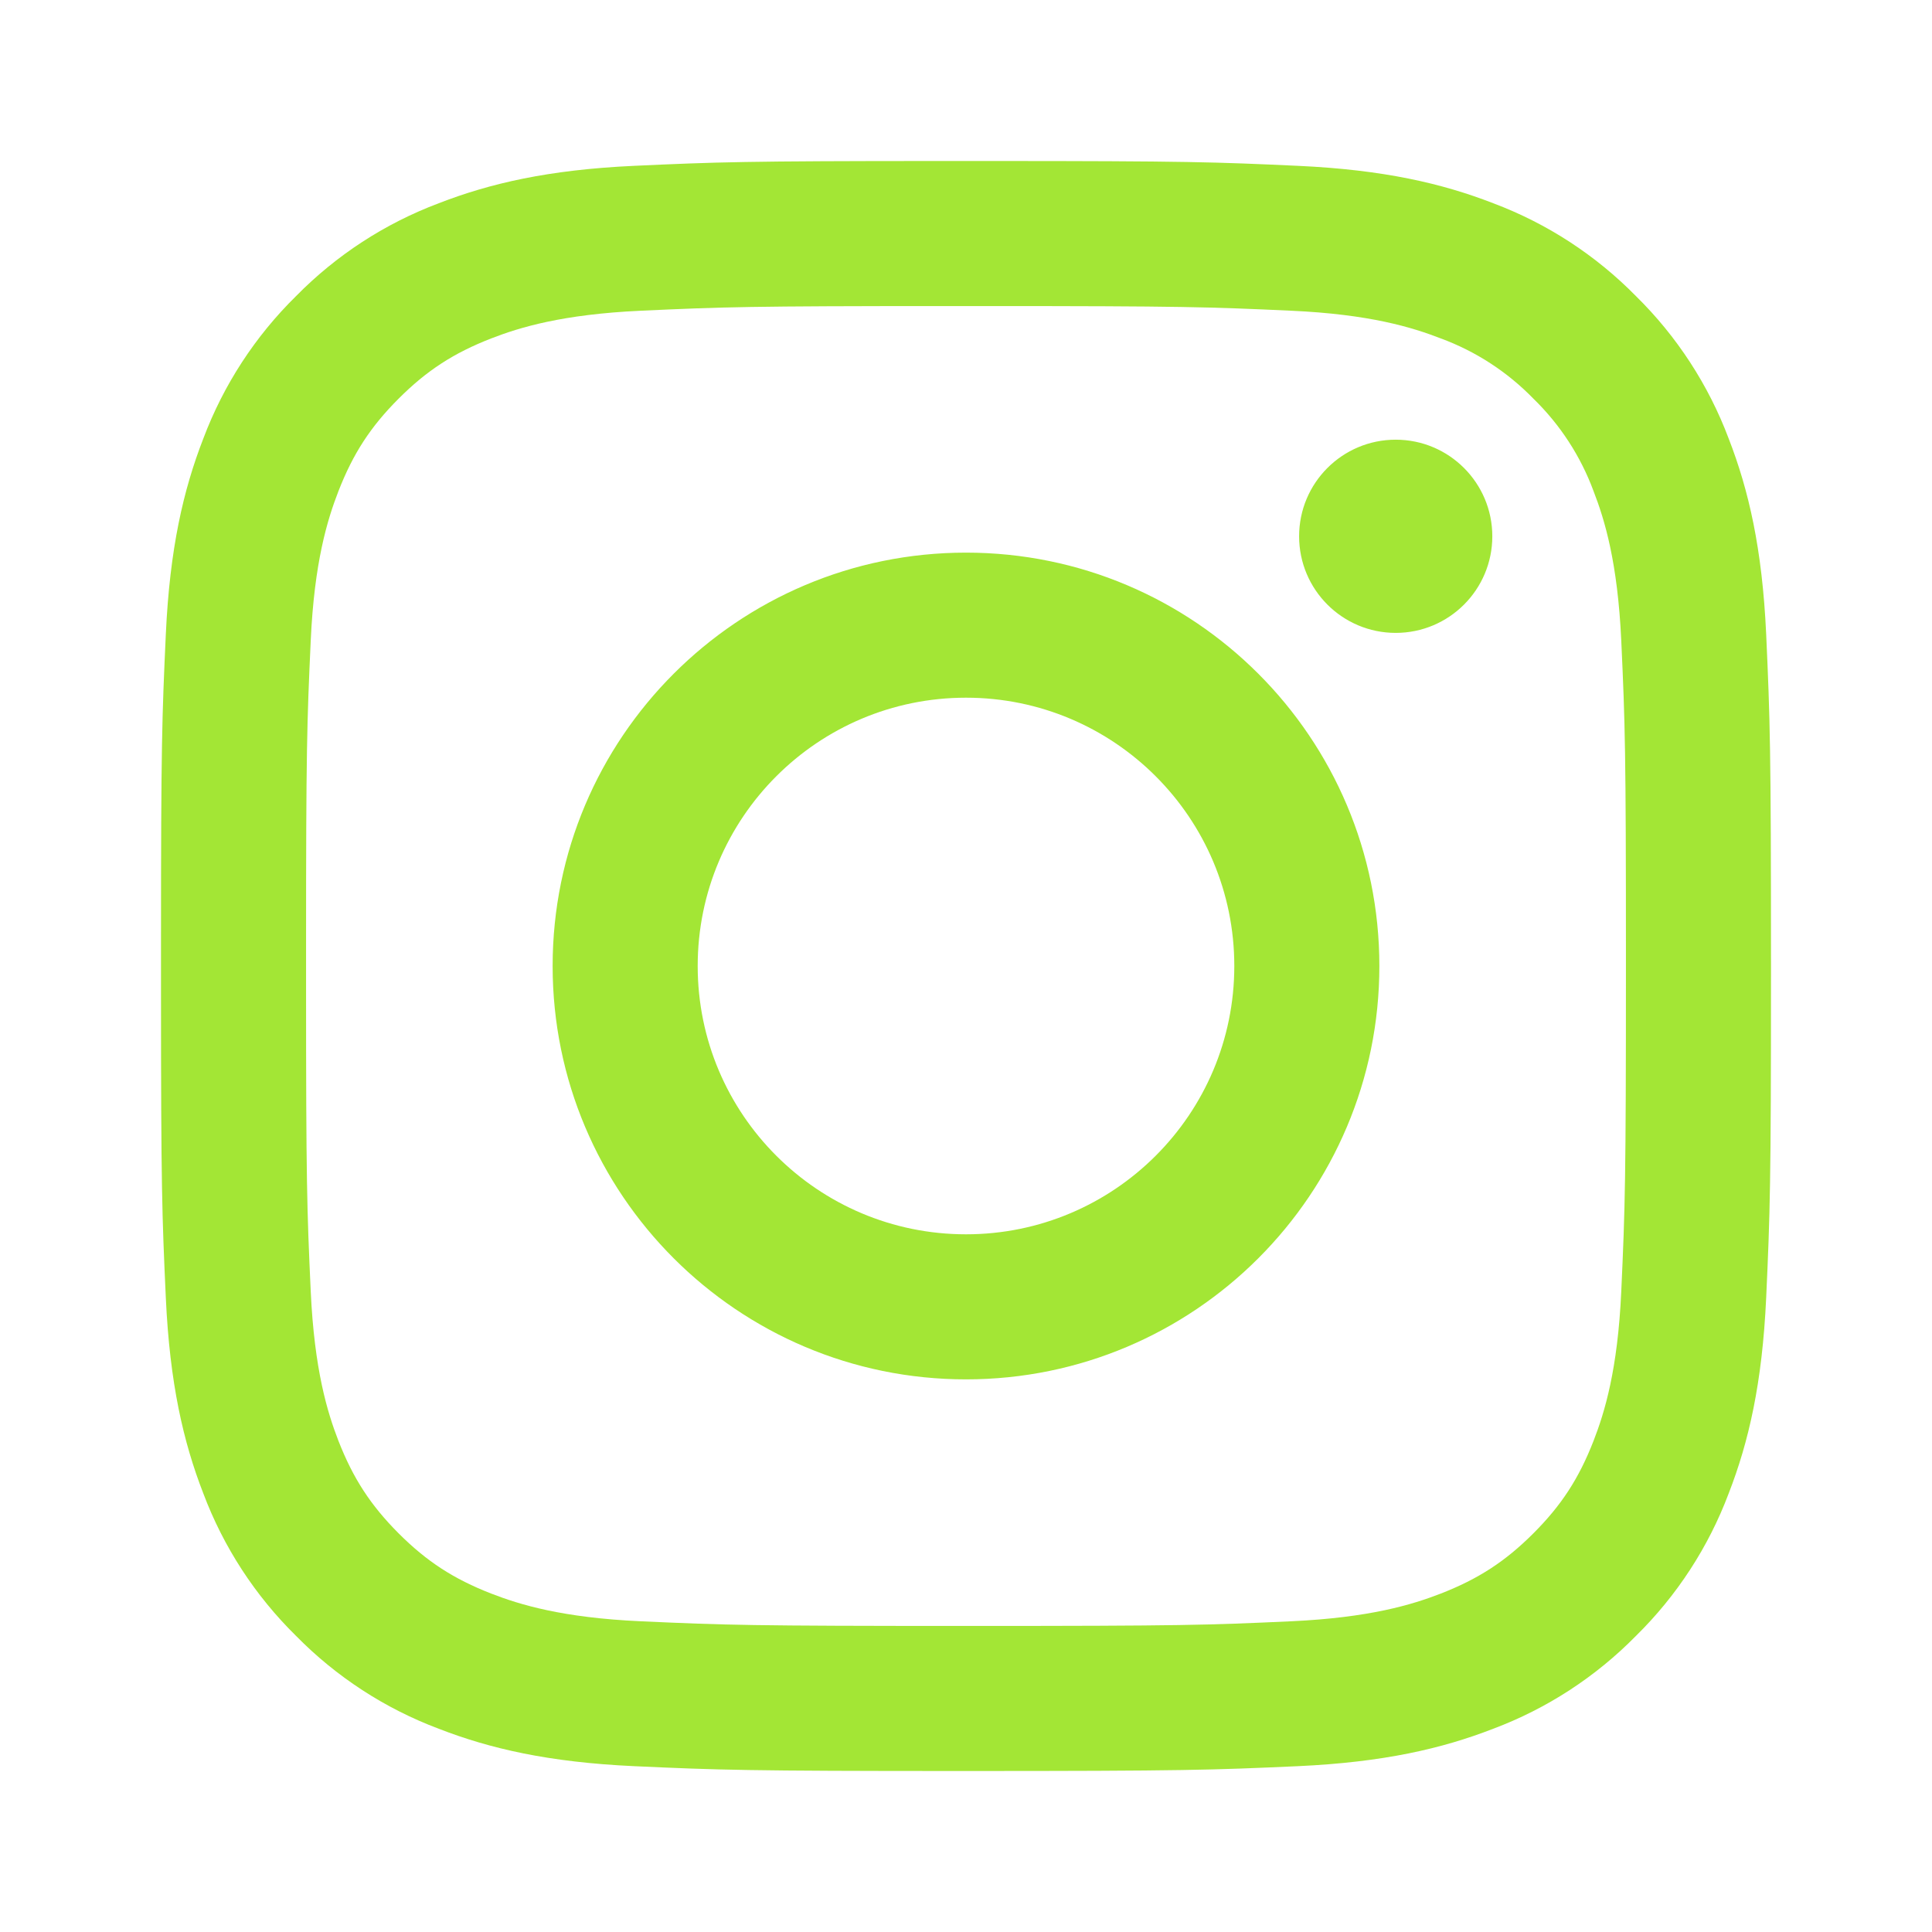
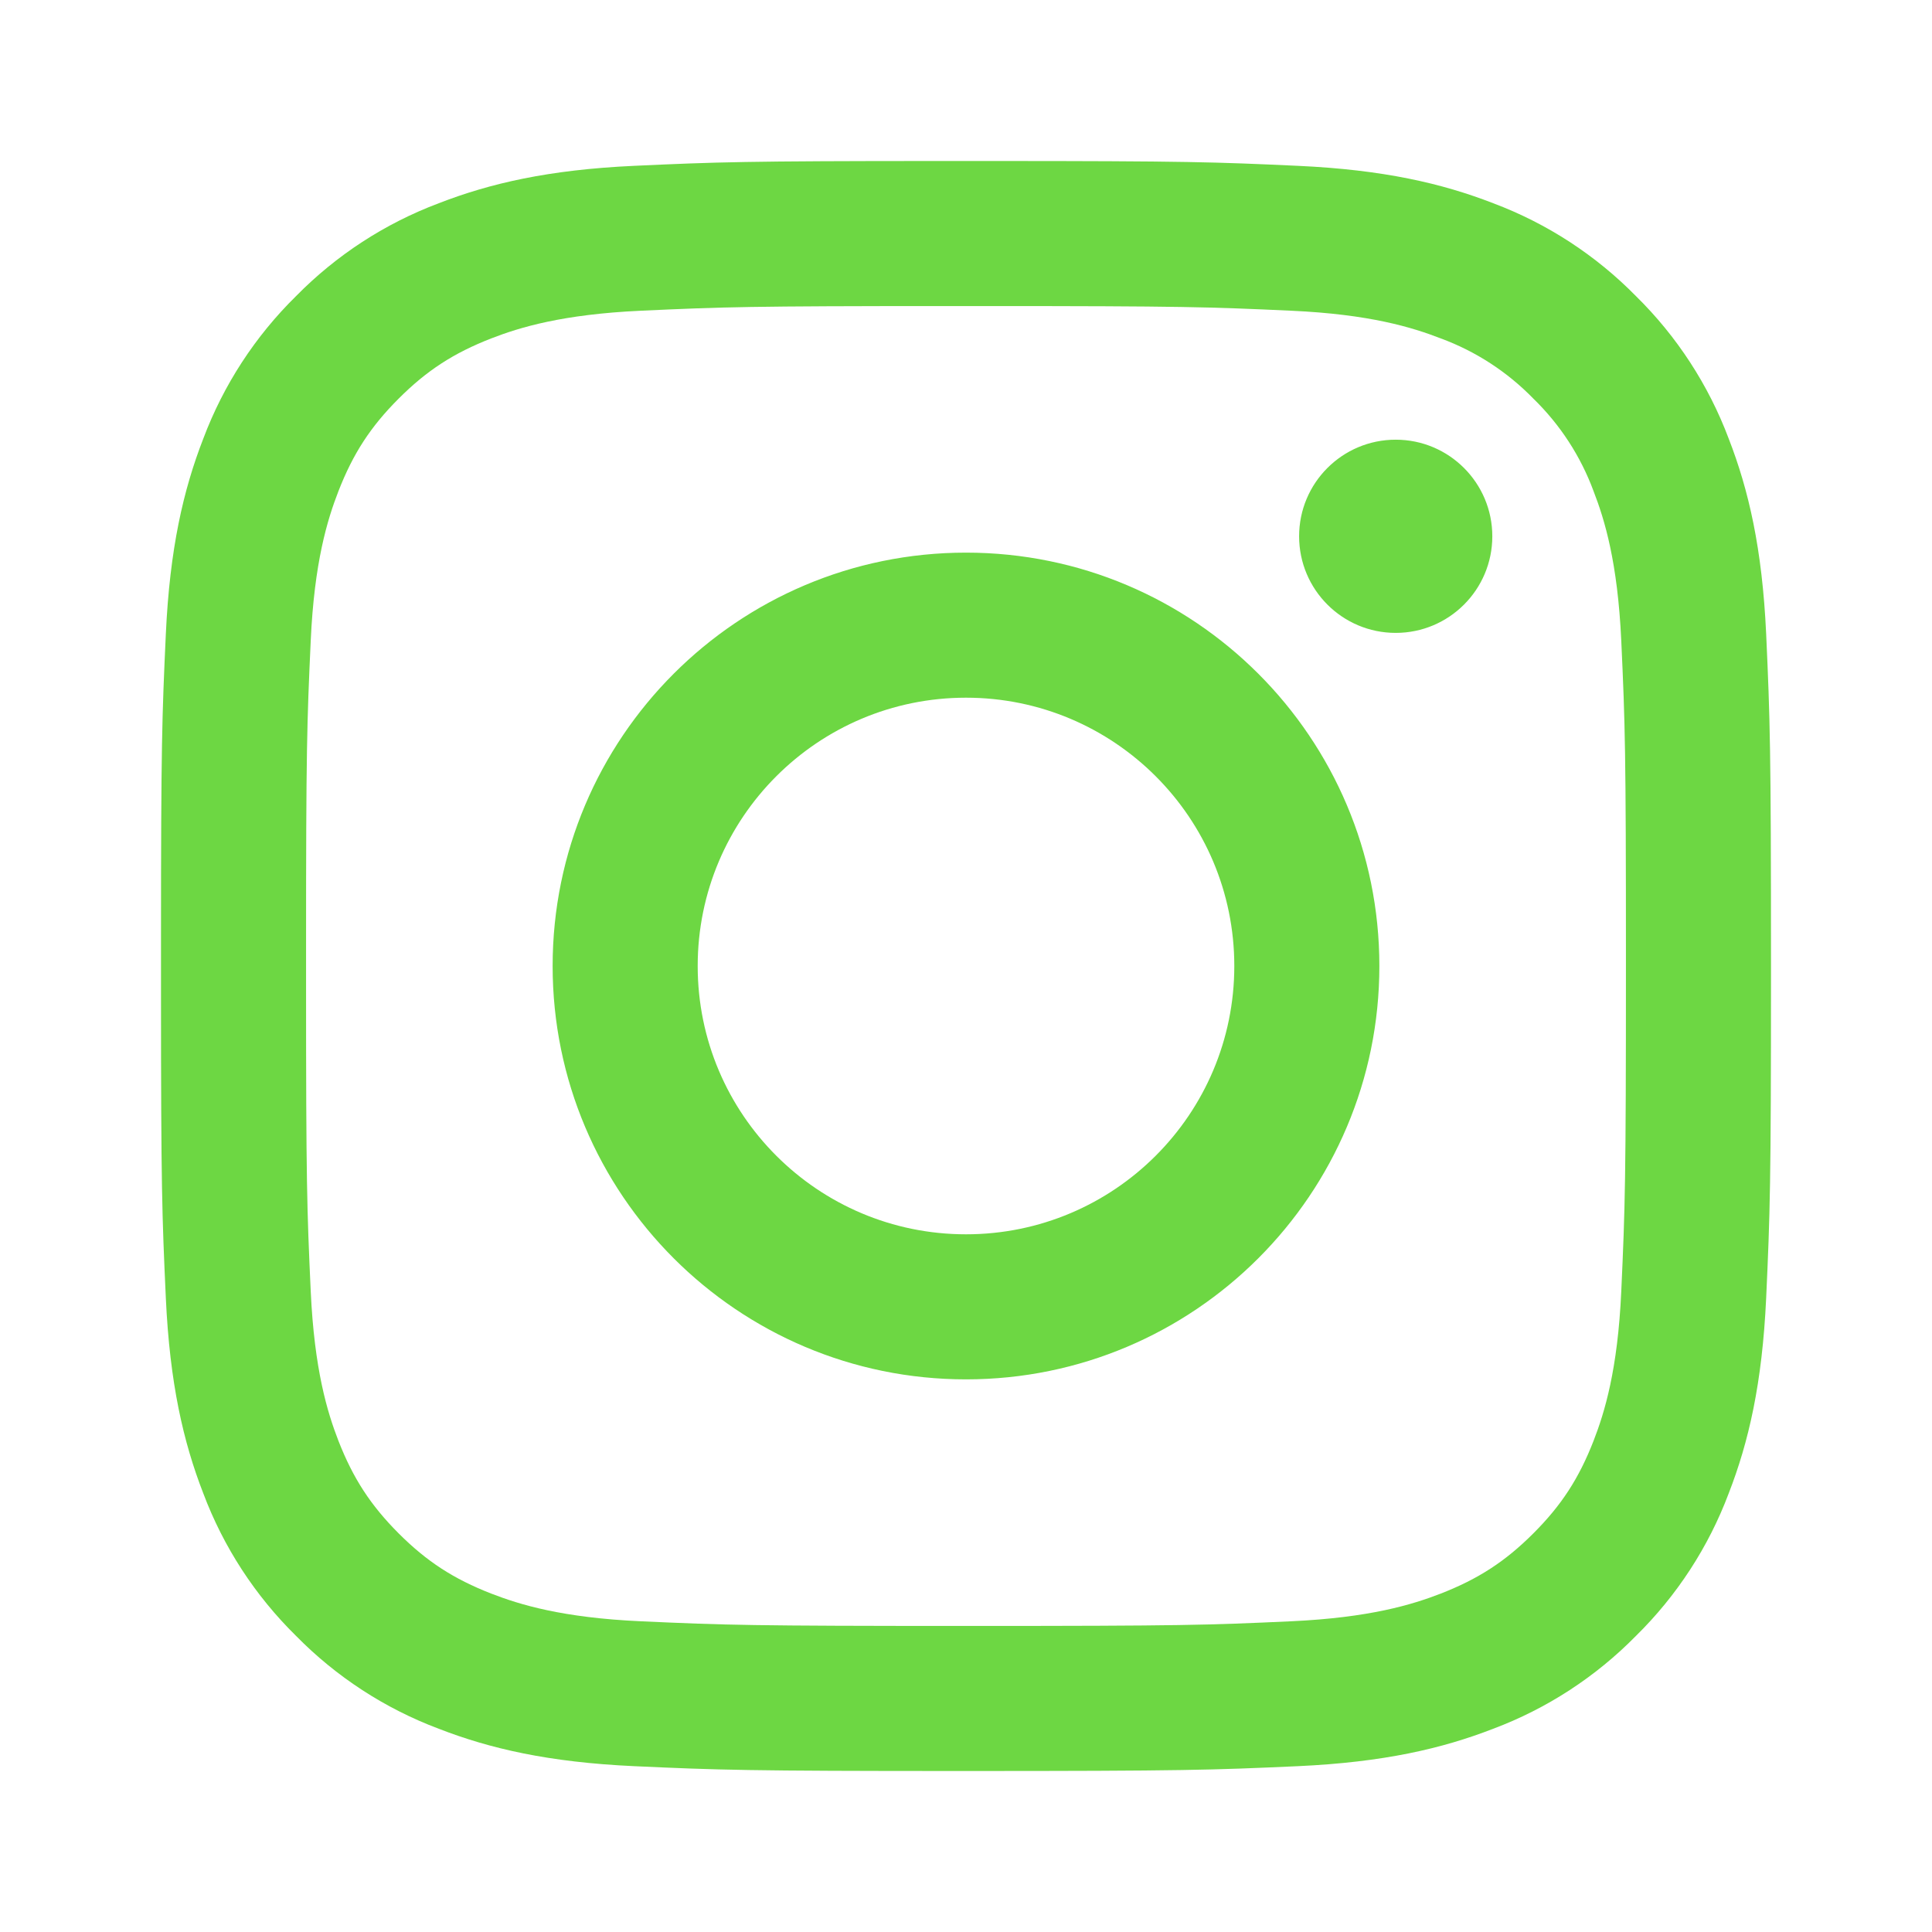
- <svg xmlns="http://www.w3.org/2000/svg" fill="#a3e635" viewBox="0 0 24 24">
+ <svg xmlns="http://www.w3.org/2000/svg" fill="#6dd743" viewBox="0 0 24 24">
  <path fill-rule="evenodd" d="M12.315 2c2.43 0 2.784.013 3.808.06 1.064.049 1.791.218 2.427.465a4.902 4.902 0 011.772 1.153 4.902 4.902 0 011.153 1.772c.247.636.416 1.363.465 2.427.048 1.067.06 1.407.06 4.123v.08c0 2.643-.012 2.987-.06 4.043-.049 1.064-.218 1.791-.465 2.427a4.902 4.902 0 01-1.153 1.772 4.902 4.902 0 01-1.772 1.153c-.636.247-1.363.416-2.427.465-1.067.048-1.407.06-4.123.06h-.08c-2.643 0-2.987-.012-4.043-.06-1.064-.049-1.791-.218-2.427-.465a4.902 4.902 0 01-1.772-1.153 4.902 4.902 0 01-1.153-1.772c-.247-.636-.416-1.363-.465-2.427-.047-1.024-.06-1.379-.06-3.808v-.63c0-2.43.013-2.784.06-3.808.049-1.064.218-1.791.465-2.427a4.902 4.902 0 011.153-1.772A4.902 4.902 0 015.45 2.525c.636-.247 1.363-.416 2.427-.465C8.901 2.013 9.256 2 11.685 2h.63zm-.081 1.802h-.468c-2.456 0-2.784.011-3.807.058-.975.045-1.504.207-1.857.344-.467.182-.8.398-1.15.748-.35.35-.566.683-.748 1.15-.137.353-.3.882-.344 1.857-.047 1.023-.058 1.351-.058 3.807v.468c0 2.456.011 2.784.058 3.807.045.975.207 1.504.344 1.857.182.466.399.8.748 1.15.35.35.683.566 1.15.748.353.137.882.3 1.857.344 1.054.048 1.37.058 4.041.058h.08c2.597 0 2.917-.01 3.96-.058.976-.045 1.505-.207 1.858-.344.466-.182.8-.398 1.15-.748.35-.35.566-.683.748-1.15.137-.353.3-.882.344-1.857.048-1.055.058-1.37.058-4.041v-.08c0-2.597-.01-2.917-.058-3.96-.045-.976-.207-1.505-.344-1.858a3.097 3.097 0 00-.748-1.15 3.098 3.098 0 00-1.15-.748c-.353-.137-.882-.3-1.857-.344-1.023-.047-1.351-.058-3.807-.058zM12 6.865a5.135 5.135 0 110 10.27 5.135 5.135 0 010-10.27zm0 1.802a3.333 3.333 0 100 6.666 3.333 3.333 0 000-6.666zm5.338-3.205a1.2 1.2 0 110 2.4 1.2 1.2 0 010-2.4z" clip-rule="evenodd" />
</svg>
